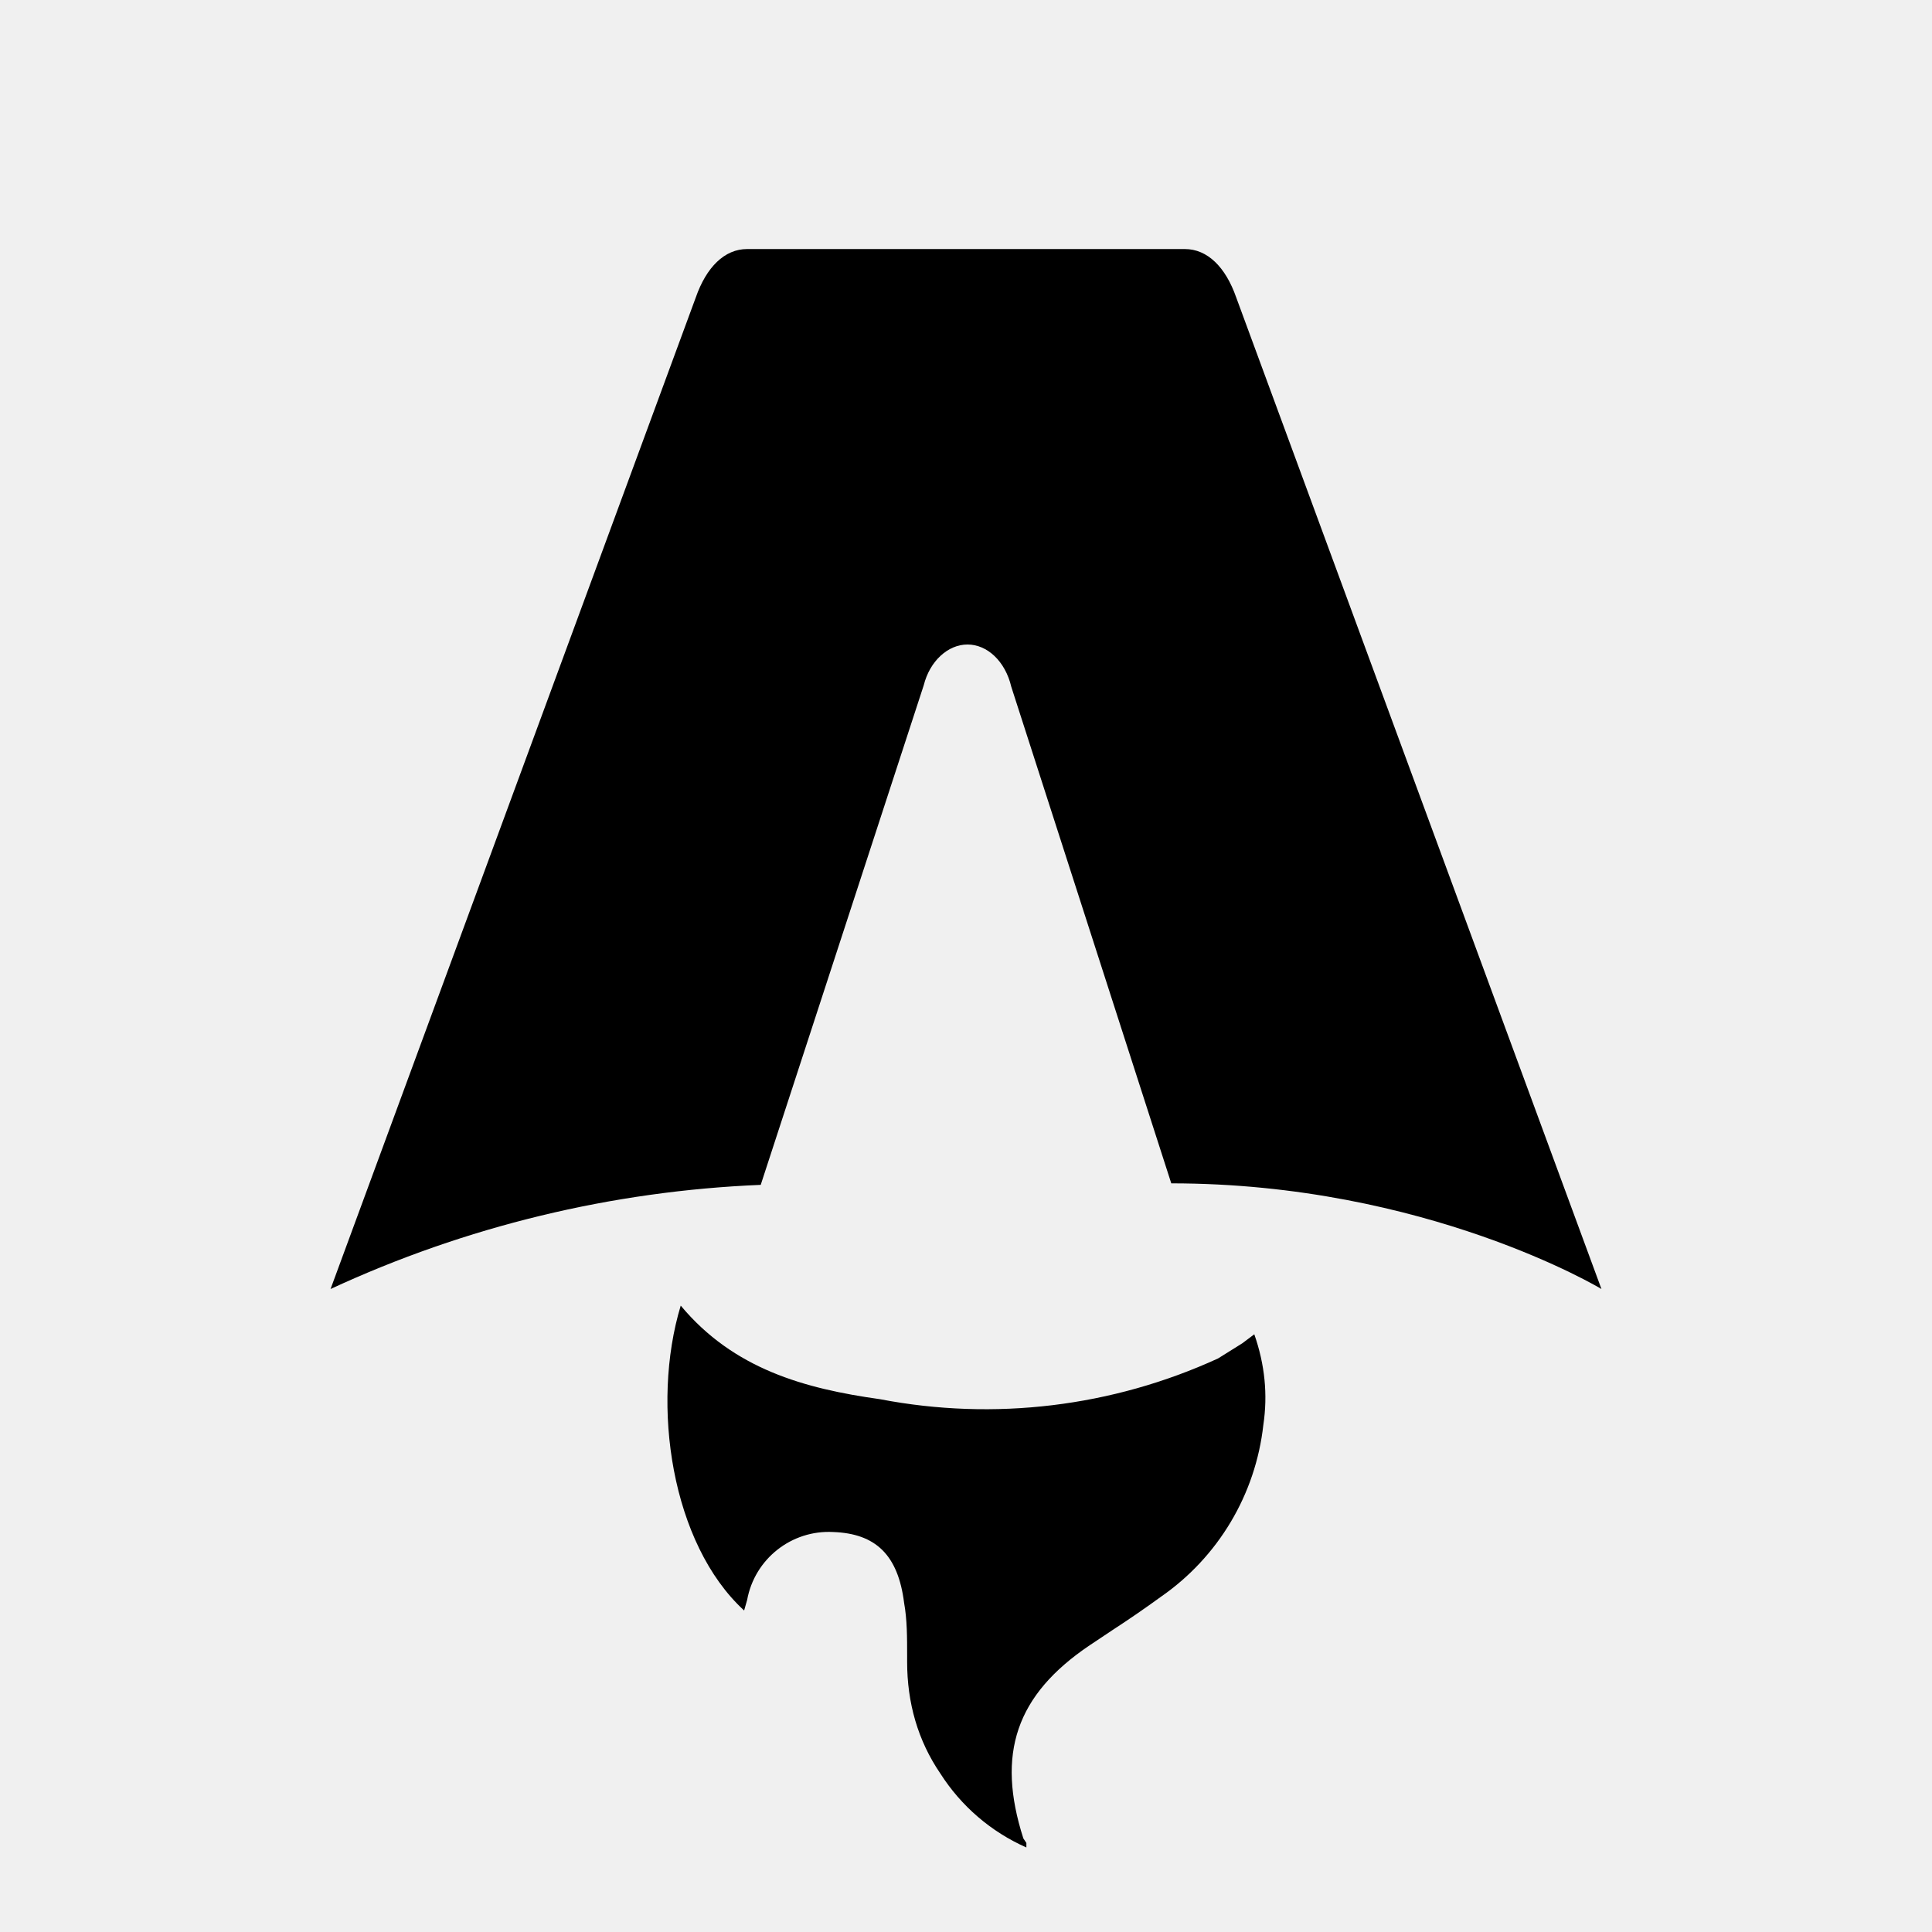
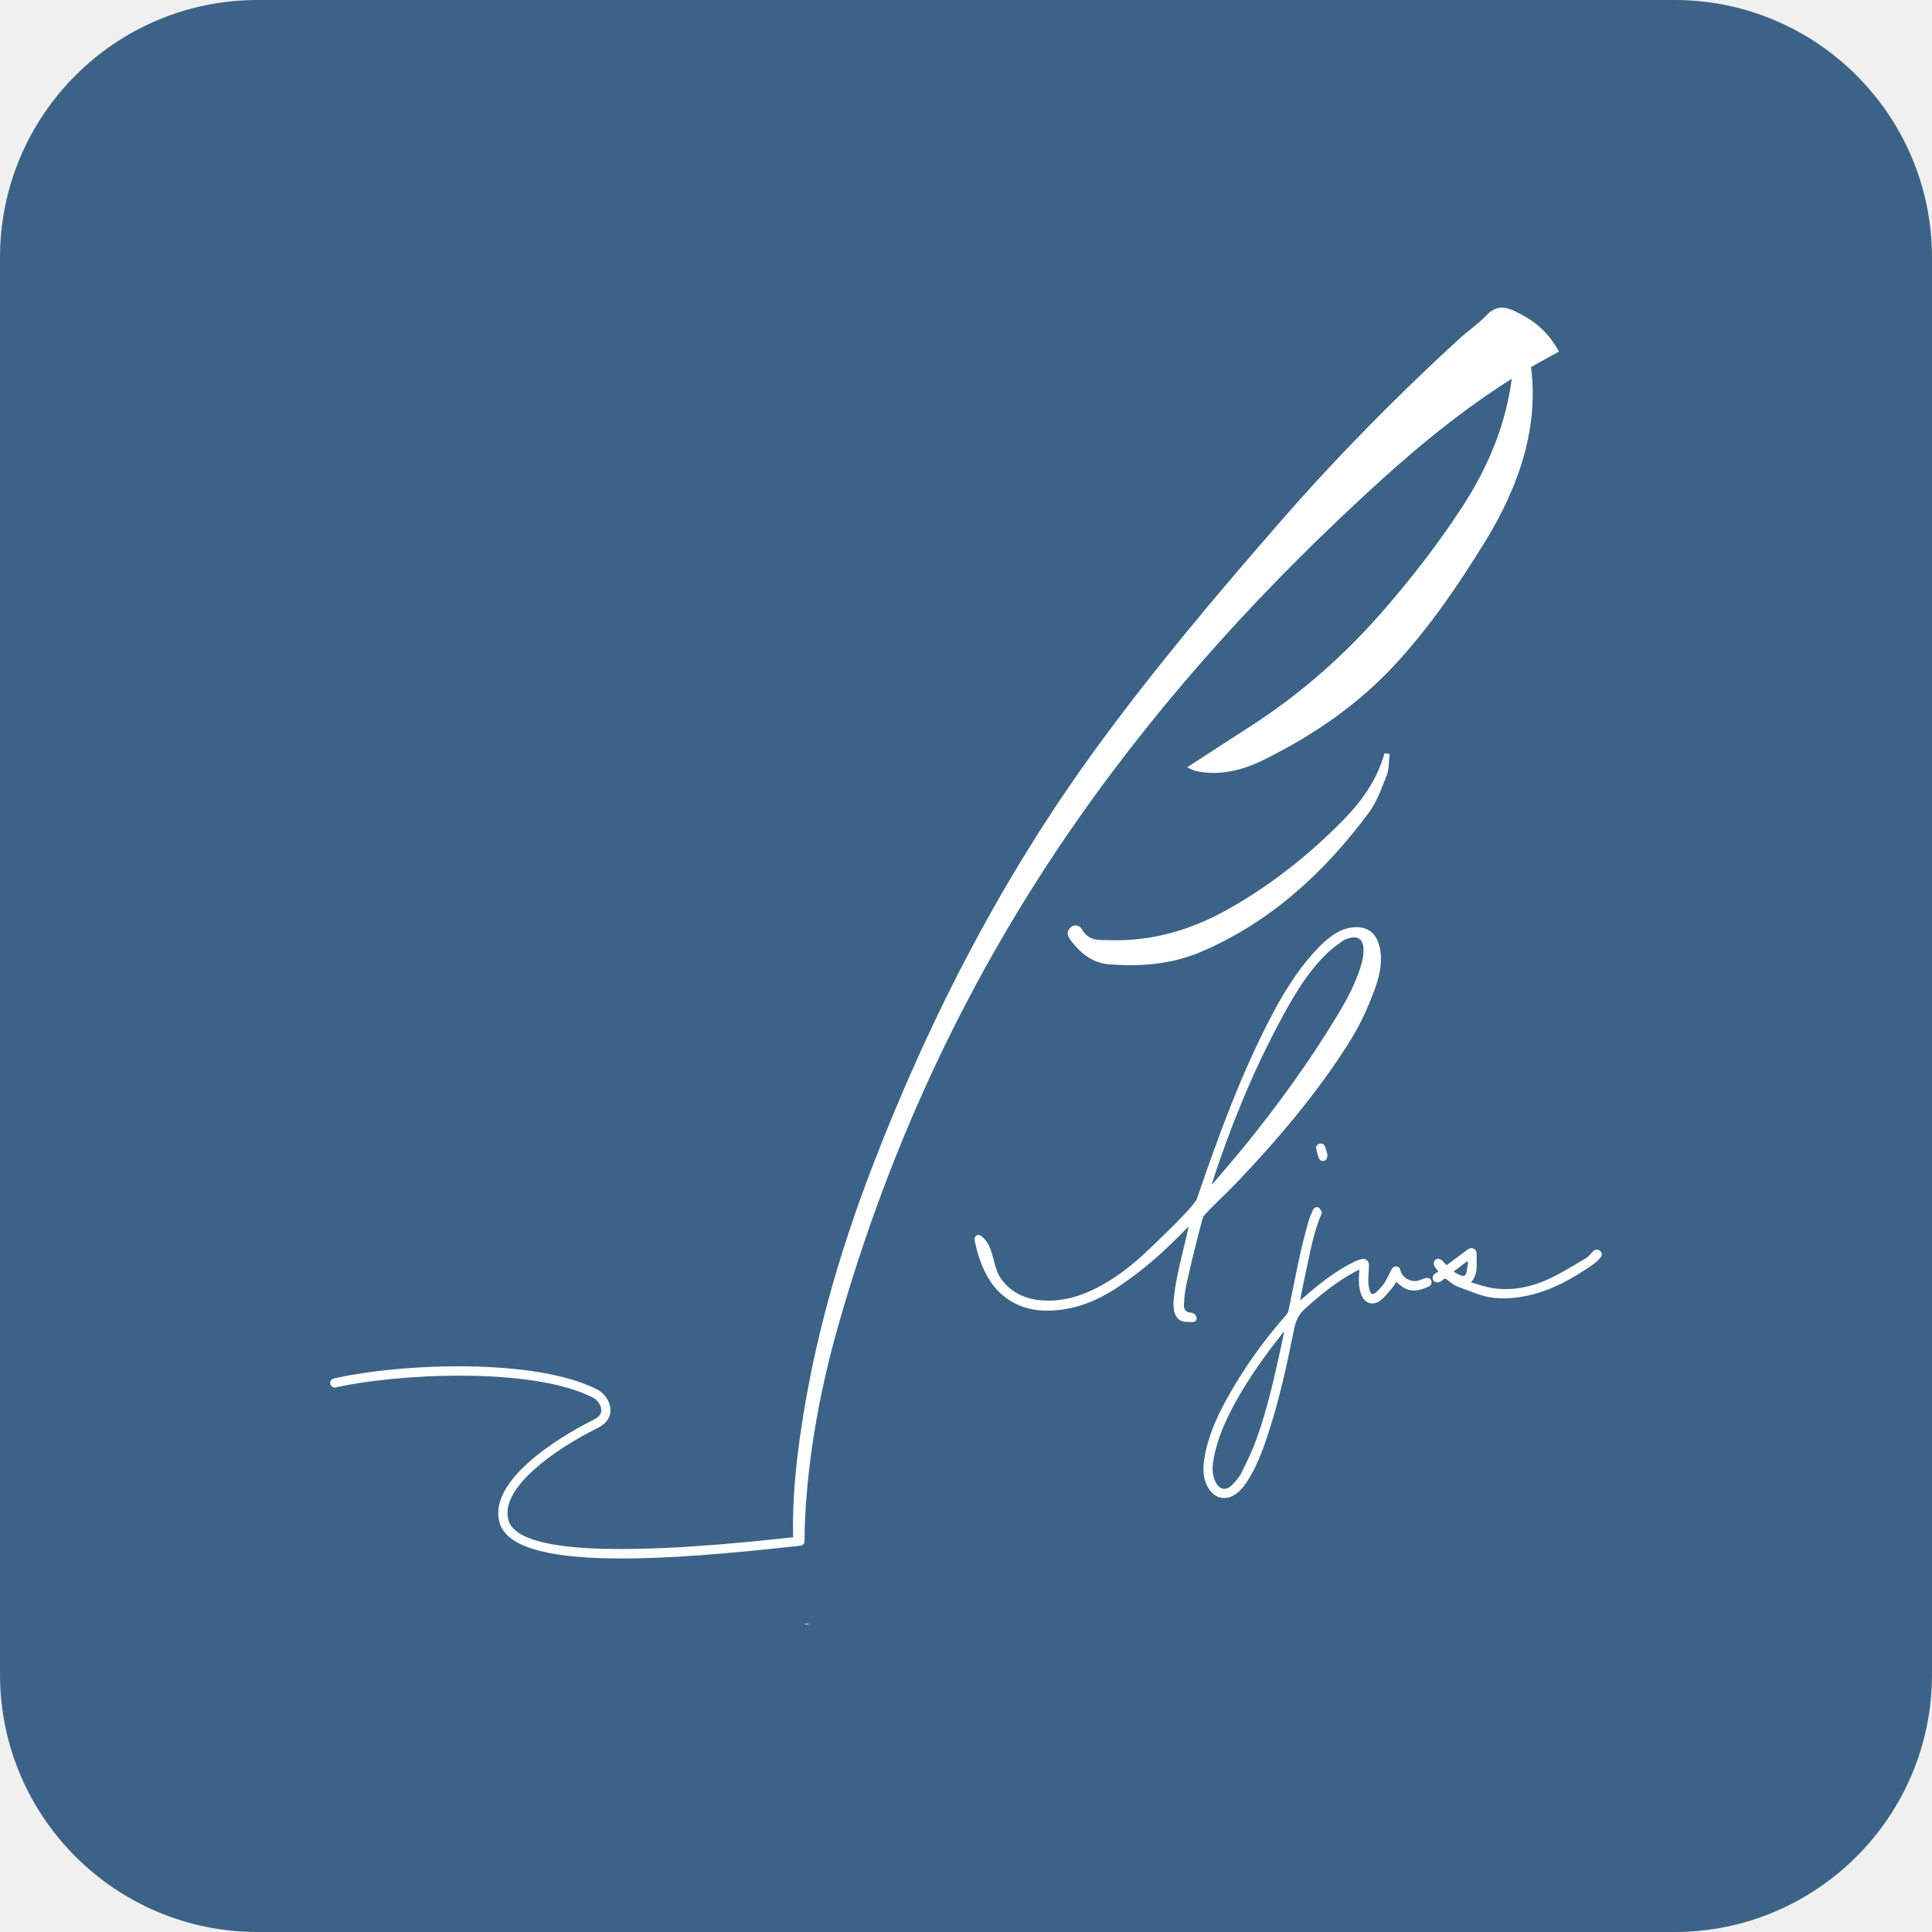
- <svg xmlns="http://www.w3.org/2000/svg" fill="none" viewBox="0 0 128 128">
-   <path d="M50.4 78.5a75.1 75.1 0 0 0-28.5 6.9l24.2-65.7c.7-2 1.9-3.2 3.4-3.2h29c1.5 0 2.7 1.2 3.4 3.2l24.2 65.7s-11.6-7-28.5-7L67 45.5c-.4-1.7-1.6-2.8-2.9-2.8-1.3 0-2.5 1.1-2.9 2.7L50.4 78.5Zm-1.1 28.2Zm-4.2-20.2c-2 6.6-.6 15.8 4.2 20.2a17.5 17.5 0 0 1 .2-.7 5.5 5.5 0 0 1 5.7-4.5c2.8.1 4.3 1.5 4.7 4.7.2 1.1.2 2.3.2 3.5v.4c0 2.7.7 5.2 2.2 7.4a13 13 0 0 0 5.7 4.9v-.3l-.2-.3c-1.8-5.6-.5-9.5 4.4-12.8l1.5-1a73 73 0 0 0 3.2-2.2 16 16 0 0 0 6.8-11.4c.3-2 .1-4-.6-6l-.8.6-1.6 1a37 37 0 0 1-22.4 2.7c-5-.7-9.7-2-13.2-6.2Z" />
-   <style>
-         path { fill: #000; }
-         @media (prefers-color-scheme: dark) {
-             path { fill: #FFF; }
-         }
-     </style>
+ <svg xmlns="http://www.w3.org/2000/svg" width="120" height="120" viewBox="0 0 120 120" fill="none">
+   <rect width="120" height="120" rx="16" fill="#3C6387" />
+   <path d="M73.736 47.659C75.078 46.788 76.351 45.956 77.631 45.135C80.879 43.047 83.631 40.572 86.022 37.807C87.787 35.765 89.403 33.669 90.814 31.502C92.513 28.893 93.529 26.265 93.887 23.615C93.938 23.241 94.025 22.856 94.152 22.475C94.192 22.356 94.418 22.166 94.555 22.135C94.706 22.099 94.906 22.17 94.989 22.265C95.077 22.363 95.054 22.541 95.075 22.686C95.586 26.278 94.521 29.975 92.168 33.762C90.582 36.316 88.89 38.833 86.723 41.196C84.406 43.725 81.579 45.684 78.404 47.236C76.968 47.938 75.551 48.182 74.239 47.878C74.057 47.835 73.91 47.737 73.736 47.659Z" fill="white" />
+   <path d="M86.312 46.836C86.26 47.271 86.291 47.744 86.139 48.133C85.824 48.942 85.521 49.803 85.021 50.476C82.219 54.255 78.856 57.29 74.64 59.103C72.787 59.901 70.838 60.054 68.862 59.892C67.9 59.813 67.176 59.264 66.576 58.501C66.377 58.247 66.156 57.946 66.483 57.621C66.75 57.358 67.073 57.496 67.204 57.726C67.64 58.489 68.315 58.377 68.97 58.395C71.579 58.471 74.009 57.753 76.302 56.46C78.919 54.986 81.284 53.12 83.428 50.94C84.57 49.78 85.522 48.452 85.998 46.783C86.103 46.8 86.208 46.818 86.314 46.835L86.312 46.836Z" fill="white" />
+   <path d="M80.758 80.768C81.14 80.445 81.483 80.141 81.84 79.856C82.554 79.288 83.298 78.763 84.125 78.368C84.256 78.306 84.394 78.251 84.535 78.214C84.822 78.141 85.034 78.306 85.028 78.601C85.022 78.931 84.989 79.262 84.987 79.593C84.987 79.762 85.015 79.936 85.056 80.102C85.134 80.414 85.266 80.458 85.506 80.236C85.687 80.068 85.858 79.88 85.992 79.676C86.154 79.427 86.277 79.154 86.409 78.887C86.477 78.752 86.563 78.647 86.727 78.659C86.884 78.668 86.954 78.771 86.988 78.918C87.084 79.337 87.617 79.659 88.041 79.55C88.195 79.511 88.341 79.447 88.494 79.399C88.687 79.339 88.844 79.394 88.903 79.539C88.962 79.684 88.894 79.835 88.707 79.921C87.936 80.27 87.424 80.264 86.829 79.704C86.802 79.679 86.771 79.656 86.726 79.619C86.642 79.745 86.576 79.875 86.483 79.981C86.244 80.252 86.024 80.551 85.742 80.769C85.269 81.135 84.763 80.964 84.55 80.403C84.39 79.984 84.386 79.543 84.417 79.102C84.421 79.032 84.428 78.965 84.438 78.857C84.331 78.908 84.252 78.941 84.176 78.982C83.016 79.604 82.008 80.428 81.034 81.306C80.651 81.651 80.48 82.051 80.381 82.545C79.909 84.877 79.407 87.204 78.633 89.461C78.349 90.286 78.025 91.096 77.569 91.844C77.353 92.2 77.112 92.537 76.77 92.785C76.159 93.23 75.463 93.09 75.063 92.444C74.733 91.91 74.701 91.319 74.786 90.724C74.978 89.36 75.52 88.117 76.177 86.926C77.222 85.035 78.463 83.28 79.899 81.661C79.969 81.581 80.019 81.465 80.04 81.359C80.421 79.522 80.745 77.671 81.272 75.866C81.344 75.618 81.447 75.375 81.558 75.142C81.619 75.015 81.761 74.933 81.895 75.002C81.986 75.049 82.043 75.172 82.099 75.269C82.117 75.303 82.091 75.369 82.072 75.414C81.586 76.546 81.385 77.754 81.121 78.945C81.002 79.48 80.899 80.017 80.79 80.554C80.779 80.609 80.775 80.665 80.761 80.767L80.758 80.768ZM79.752 82.775L79.697 82.738C79.674 82.776 79.656 82.817 79.629 82.851C78.551 84.21 77.545 85.62 76.71 87.144C76.093 88.27 75.575 89.438 75.363 90.718C75.286 91.189 75.286 91.66 75.524 92.097C75.755 92.519 76.138 92.603 76.484 92.272C76.729 92.037 76.965 91.765 77.116 91.466C77.457 90.786 77.786 90.093 78.046 89.377C78.709 87.549 79.128 85.652 79.544 83.757C79.616 83.431 79.683 83.103 79.752 82.776V82.775Z" fill="white" />
+   <path d="M89.345 78.989C89.26 78.877 89.181 78.787 89.118 78.685C89.019 78.528 89.04 78.344 89.154 78.249C89.273 78.152 89.444 78.171 89.584 78.307C89.674 78.394 89.758 78.488 89.849 78.584C90.25 78.284 90.635 77.994 91.026 77.709C91.178 77.597 91.335 77.453 91.543 77.563C91.743 77.669 91.714 77.872 91.716 78.056C91.717 78.279 91.724 78.502 91.716 78.723C91.703 79.048 91.621 79.351 91.37 79.655C91.854 79.783 92.301 79.952 92.764 80.016C94.012 80.187 95.203 79.921 96.322 79.381C97.07 79.02 97.779 78.576 98.495 78.153C98.663 78.053 98.797 77.888 98.931 77.738C99.045 77.611 99.212 77.573 99.356 77.671C99.495 77.765 99.54 77.951 99.426 78.088C99.296 78.243 99.15 78.392 98.986 78.507C97.682 79.427 96.303 80.198 94.716 80.508C93.669 80.713 92.629 80.719 91.615 80.314C91.239 80.163 90.847 80.048 90.475 79.885C90.264 79.79 90.073 79.639 89.891 79.492C89.782 79.403 89.713 79.401 89.619 79.497C89.567 79.549 89.497 79.591 89.428 79.621C89.265 79.694 89.085 79.638 89.013 79.498C88.94 79.354 89.011 79.161 89.17 79.076C89.225 79.048 89.28 79.021 89.346 78.989H89.345ZM91.184 78.376C91.164 78.365 91.144 78.354 91.126 78.342C90.853 78.55 90.58 78.757 90.283 78.983C90.433 79.066 90.55 79.142 90.676 79.199C90.918 79.306 91.03 79.255 91.091 78.993C91.139 78.791 91.154 78.582 91.184 78.376Z" fill="white" />
+   <path d="M82.453 71.723C82.435 71.939 82.39 72.077 82.212 72.104C82.047 72.129 81.945 72.03 81.896 71.886C81.839 71.72 81.79 71.548 81.757 71.374C81.729 71.225 81.779 71.095 81.941 71.041C82.093 70.992 82.24 71.061 82.305 71.232C82.371 71.408 82.415 71.593 82.453 71.72V71.723Z" fill="white" />
+   <path d="M83.975 57.607C83.622 57.652 83.307 57.764 83.011 57.942C82.456 58.276 81.998 58.722 81.57 59.2C80.582 60.307 79.796 61.553 79.104 62.855C77.129 66.564 75.706 70.482 74.341 74.457C74.197 74.878 72.395 76.611 71.496 77.474C70.617 78.32 69.684 79.107 68.622 79.721C67.377 80.442 66.059 80.899 64.593 80.758C63.639 80.666 62.831 80.277 62.236 79.509C61.641 78.739 61.774 77.644 61.146 76.952C60.636 76.391 60.523 76.952 60.523 76.952C60.607 77.4 60.712 77.843 60.872 78.28C61.215 79.221 61.709 80.064 62.546 80.656C63.621 81.418 64.83 81.514 66.083 81.323C67.382 81.124 68.536 80.569 69.607 79.829C70.98 78.883 72.02 77.989 73.192 76.814C73.366 76.64 73.653 76.358 73.822 76.18C73.835 76.19 73.588 77.242 73.458 77.782C73.226 78.746 73.015 79.626 72.909 80.618C72.814 81.506 73.025 82.165 73.811 82.1C73.825 82.1 74.201 82.168 74.283 82.025C74.364 81.885 74.316 81.706 74.156 81.593C74.05 81.517 73.87 81.537 73.751 81.483C73.48 81.358 73.537 81.011 73.548 80.843C73.579 80.383 73.619 80.093 73.717 79.649C74.053 78.14 74.683 75.619 74.753 75.538C75.302 74.91 76.108 74.191 76.753 73.515C79.284 70.869 81.797 67.917 83.75 64.82C84.431 63.743 84.85 62.843 85.311 61.65C85.558 61.012 86.034 59.679 85.595 58.503C85.334 57.805 84.754 57.507 83.973 57.606L83.975 57.607ZM84.484 60.133C84.155 61.163 83.643 62.106 83.089 63.026C81.388 65.85 79.463 68.515 77.391 71.075C76.767 71.845 76.116 72.593 75.477 73.351C75.429 73.407 75.375 73.461 75.325 73.515C75.239 73.604 75.263 73.552 75.282 73.494C75.425 73.065 75.562 72.634 75.71 72.207C76.88 68.827 78.289 65.553 80.05 62.438C80.695 61.296 81.421 60.206 82.356 59.278C82.667 58.97 83.025 58.708 83.382 58.453C83.533 58.344 83.729 58.283 83.914 58.242C84.346 58.148 84.623 58.358 84.676 58.795C84.733 59.258 84.623 59.699 84.484 60.133Z" fill="white" />
+   <path d="M50.308 100.848H49.996C49.943 100.906 50.118 100.897 50.308 100.848Z" fill="white" />
+   <path d="M94.119 19.339C93.461 19.026 92.906 18.977 92.334 19.575C91.802 20.132 91.161 20.566 90.592 21.085C86.719 24.637 83.023 28.389 79.54 32.382C75.581 36.923 71.693 41.533 68.115 46.434C62.308 54.389 57.774 63.13 54.184 72.459C52.105 77.86 50.514 83.407 49.695 89.201C49.399 91.299 49.214 93.392 49.261 95.482C49.063 95.503 48.84 95.527 48.586 95.554C37.871 96.716 32.152 96.341 31.586 94.439C30.977 92.386 34.67 89.919 36.947 88.786C37.205 88.657 37.56 88.481 37.761 88.152C37.921 87.893 37.959 87.572 37.869 87.252C37.757 86.854 37.457 86.489 37.084 86.299C33.256 84.348 24.984 84.66 20.729 85.621C20.575 85.655 20.481 85.807 20.515 85.96C20.549 86.113 20.702 86.208 20.853 86.174C24.517 85.347 32.989 84.849 36.824 86.805C37.056 86.923 37.251 87.159 37.32 87.404C37.352 87.522 37.372 87.695 37.275 87.853C37.166 88.03 36.956 88.145 36.69 88.276C36.019 88.611 30.155 91.628 31.039 94.601C31.534 96.265 34.622 96.801 38.612 96.801C41.68 96.801 45.281 96.484 48.645 96.12C49.091 96.072 49.455 96.032 49.716 96.007C49.835 95.995 49.928 95.913 49.961 95.806H49.966C49.966 95.778 49.969 95.75 49.969 95.722C49.969 95.713 49.972 95.706 49.972 95.698C49.972 95.696 49.972 95.695 49.97 95.692C49.973 95.14 49.989 94.586 50.02 94.031C50.247 90.053 50.981 86.164 52.057 82.368C55.303 70.924 60.279 60.406 66.977 50.855C72.454 43.046 78.825 36.139 85.763 29.839C88.543 27.315 91.466 24.979 94.652 23.06C95.336 22.648 96.042 22.277 96.829 21.835C96.163 20.628 95.336 19.921 94.114 19.339H94.119Z" fill="white" />
</svg>
